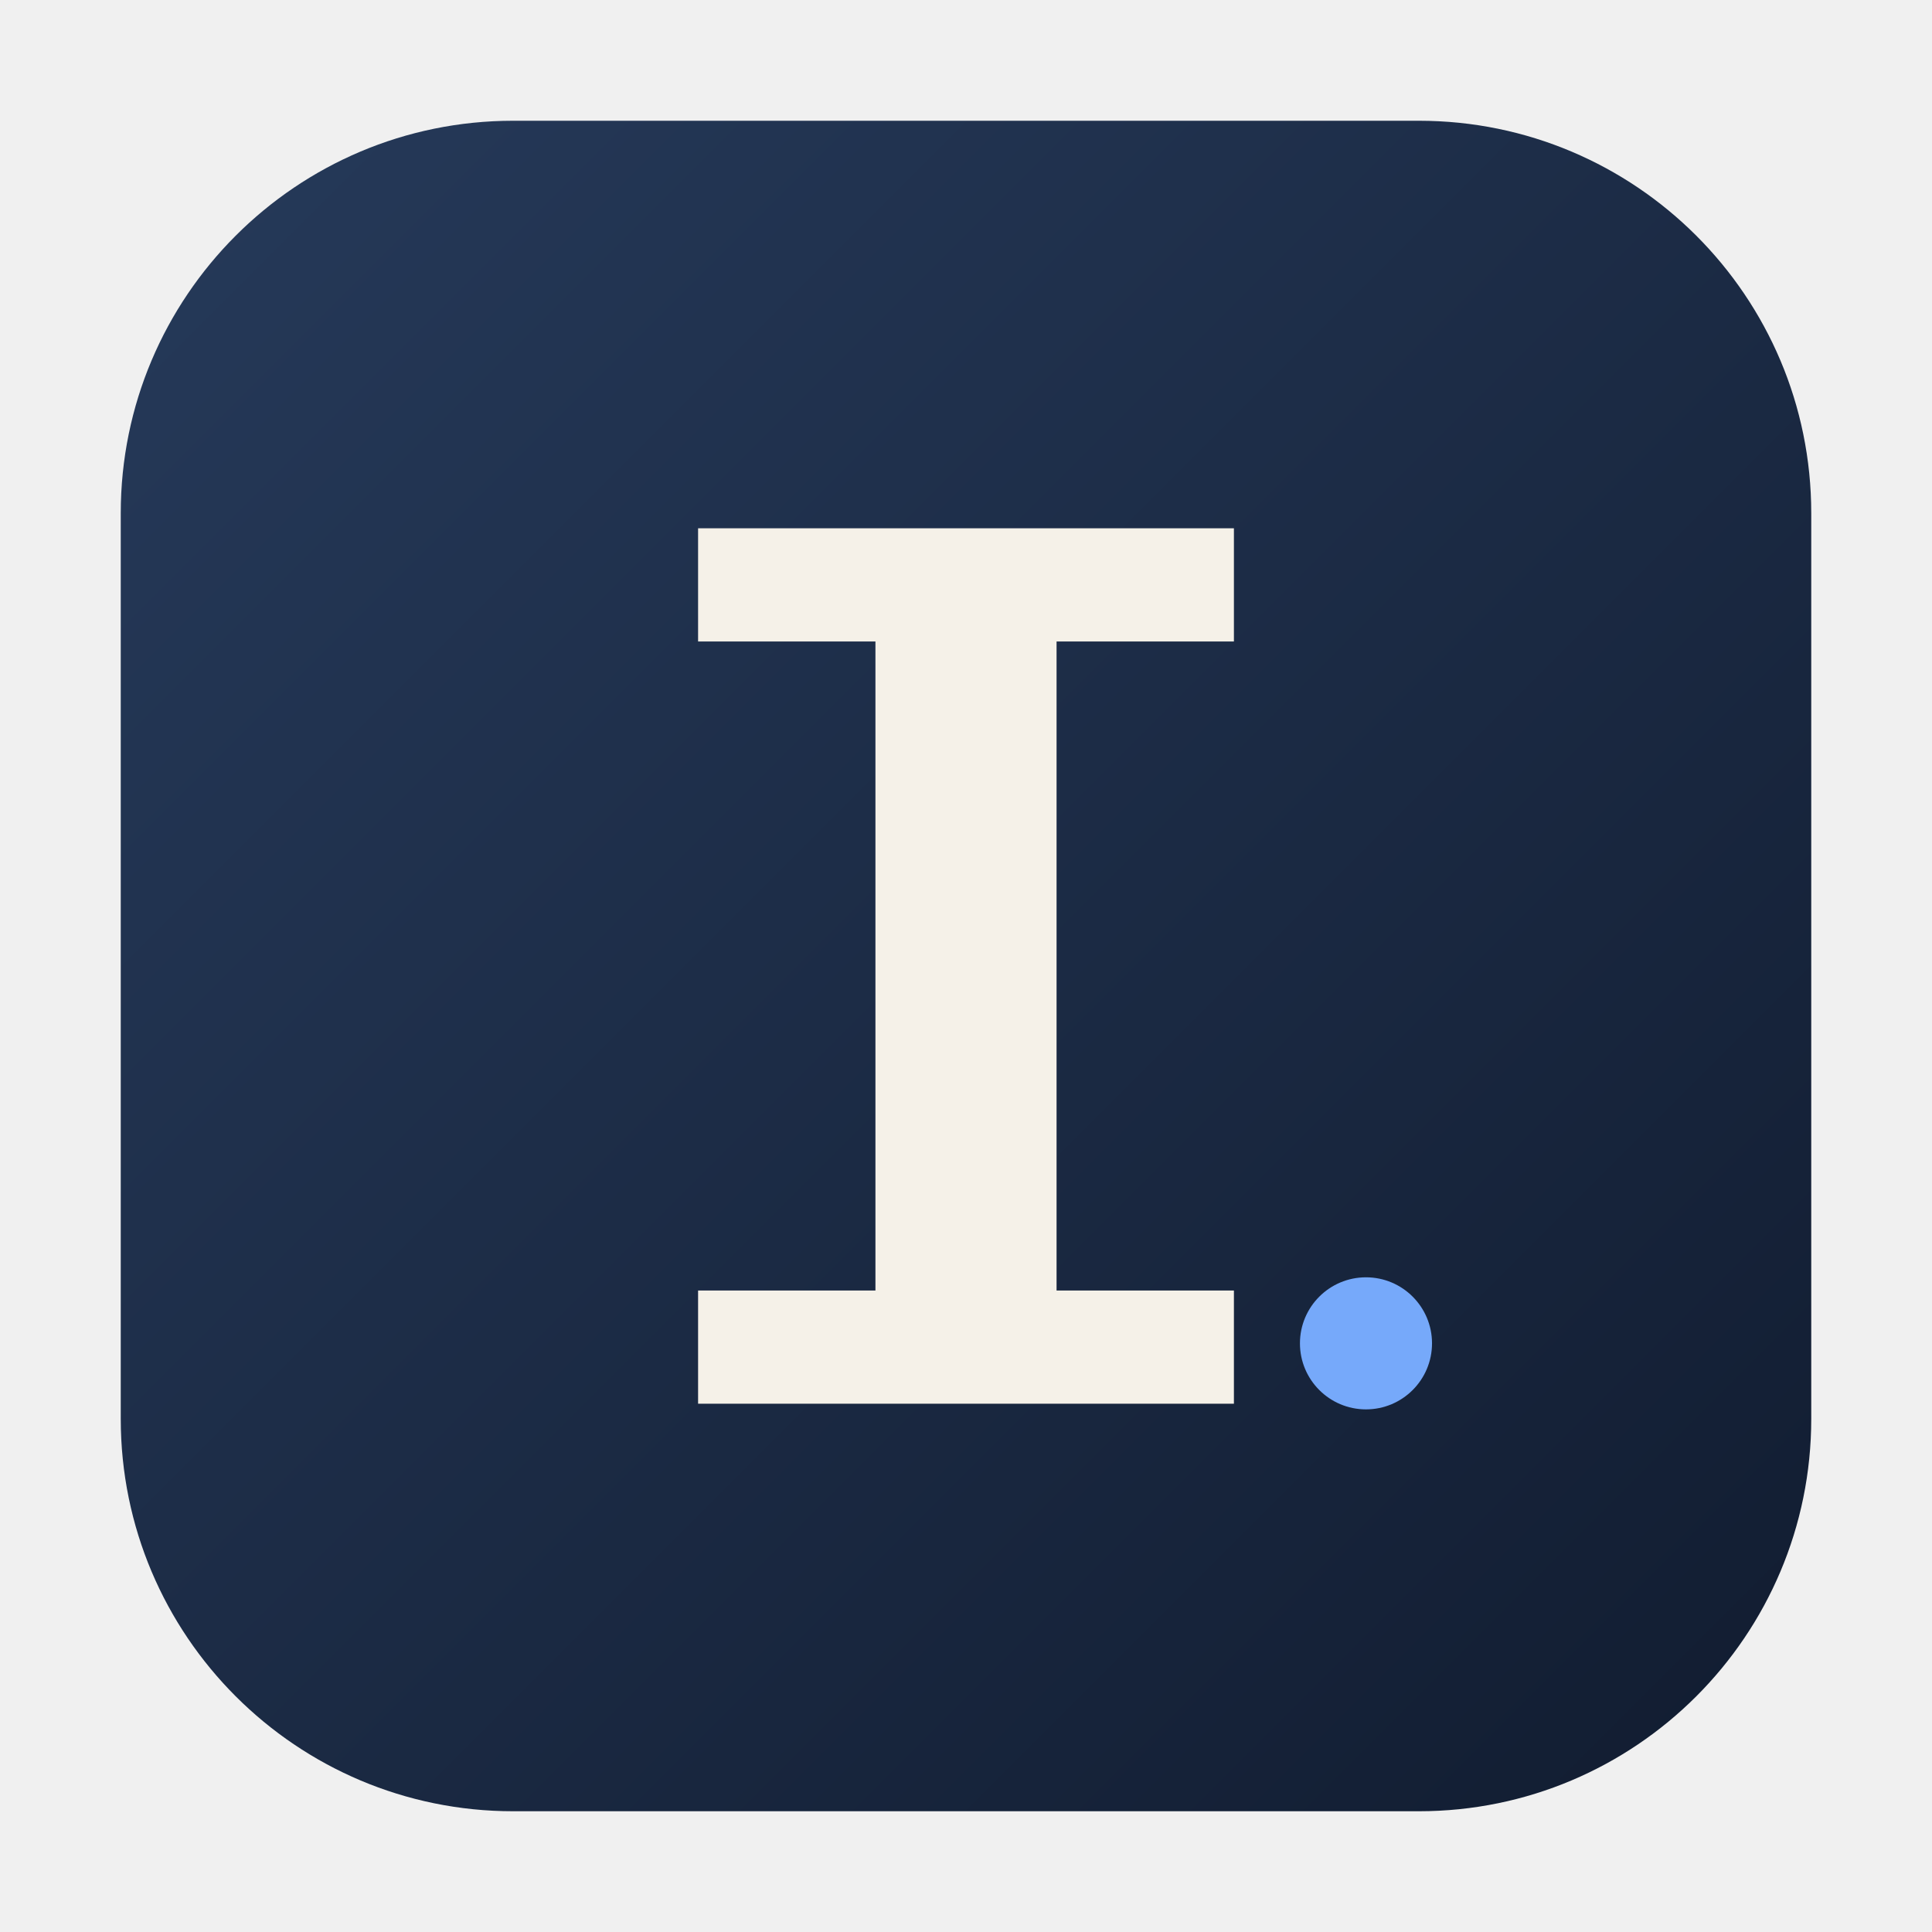
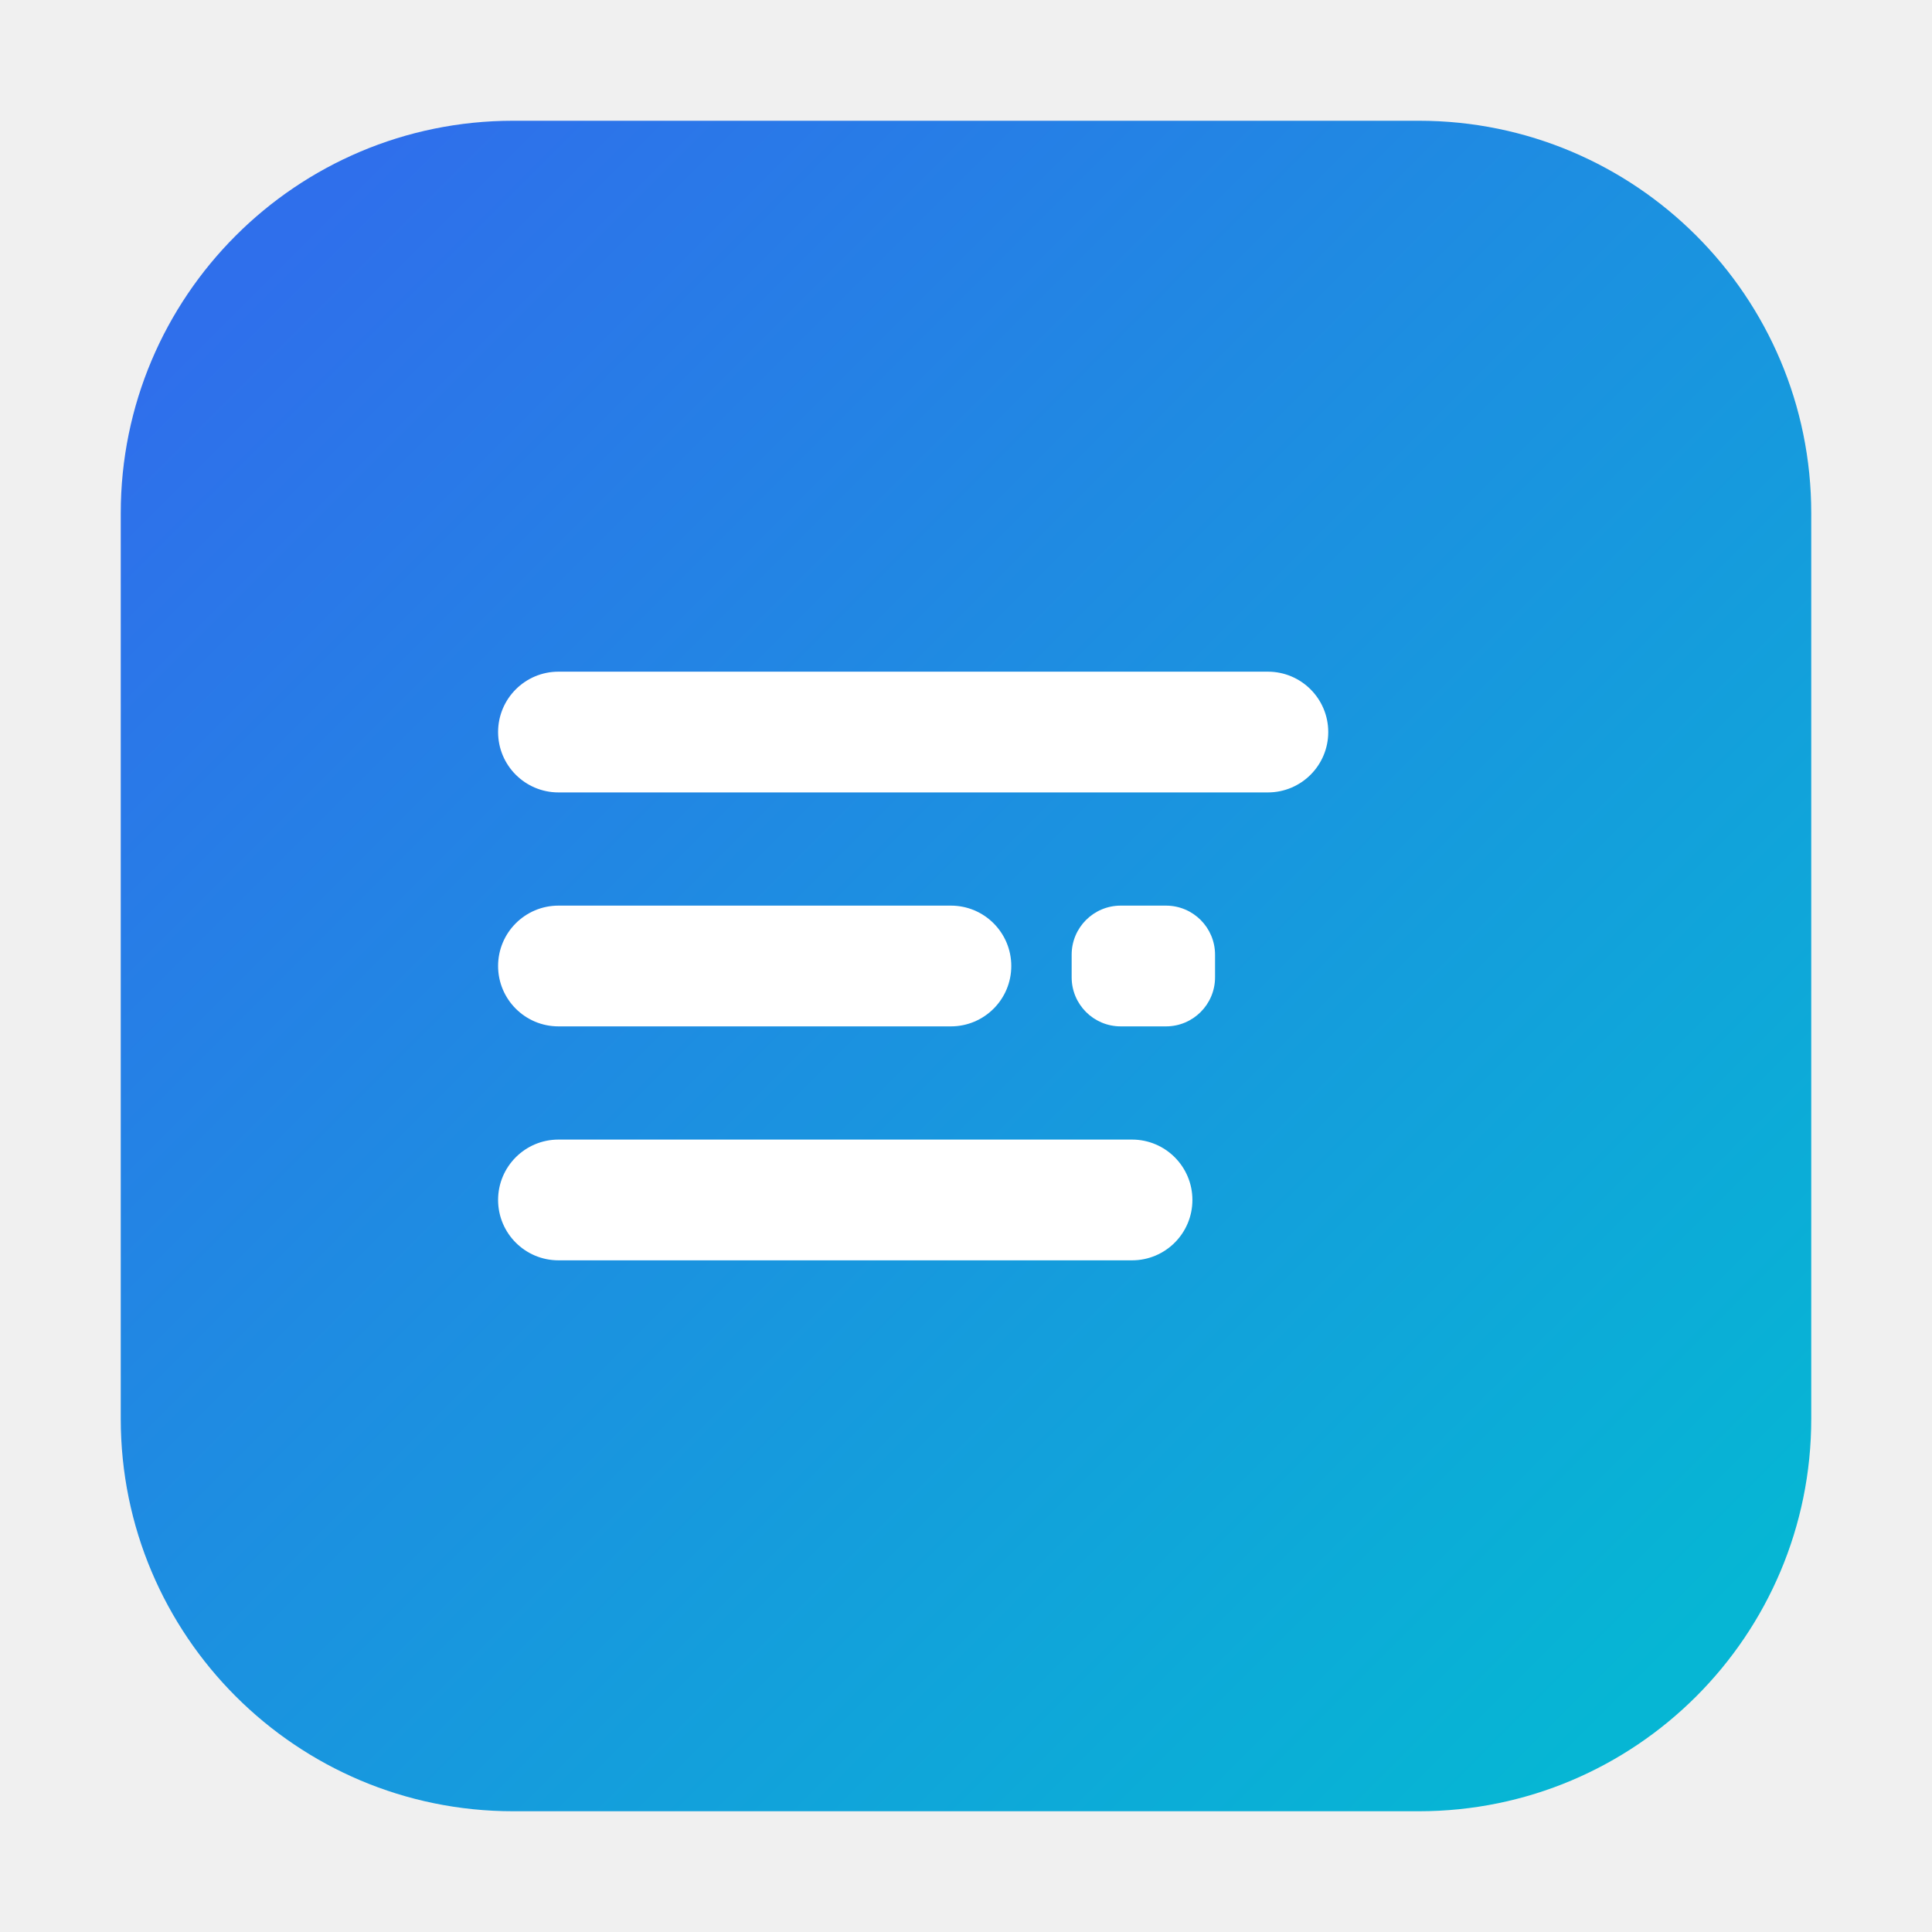
<svg xmlns="http://www.w3.org/2000/svg" width="1024" height="1024" viewBox="0 0 1024 1024">
  <defs>
-     <linearGradient id="bg" x2="1" y2="1">
-       <stop stop-color="#263a5a" />
-       <stop offset="1" stop-color="#111c30" />
+     <linearGradient id="bg" gradientUnits="userSpaceOnUse" x1="140" y1="140" x2="884" y2="884">
+       <stop stop-color="#2f6feb" />
+       <stop offset="1" stop-color="#06b6d4" />
    </linearGradient>
  </defs>
  <rect x="64" y="64" width="896" height="896" rx="208" fill="url(#bg)" />
-   <path d="M370 280h284v60h-94v344h94v60H370v-60h94V340h-94z" fill="#f5f1e8" />
-   <circle cx="724" cy="712" r="35" fill="#76a9fa" />
+   <g fill="#ffffff">
+     <rect x="264" y="356" width="440" height="64" rx="32" />
+     <rect x="264" y="480" width="272" height="64" rx="32" />
+     <rect x="568" y="480" width="76" height="64" rx="26" />
+     <rect x="264" y="604" width="368" height="64" rx="32" />
+   </g>
</svg>
